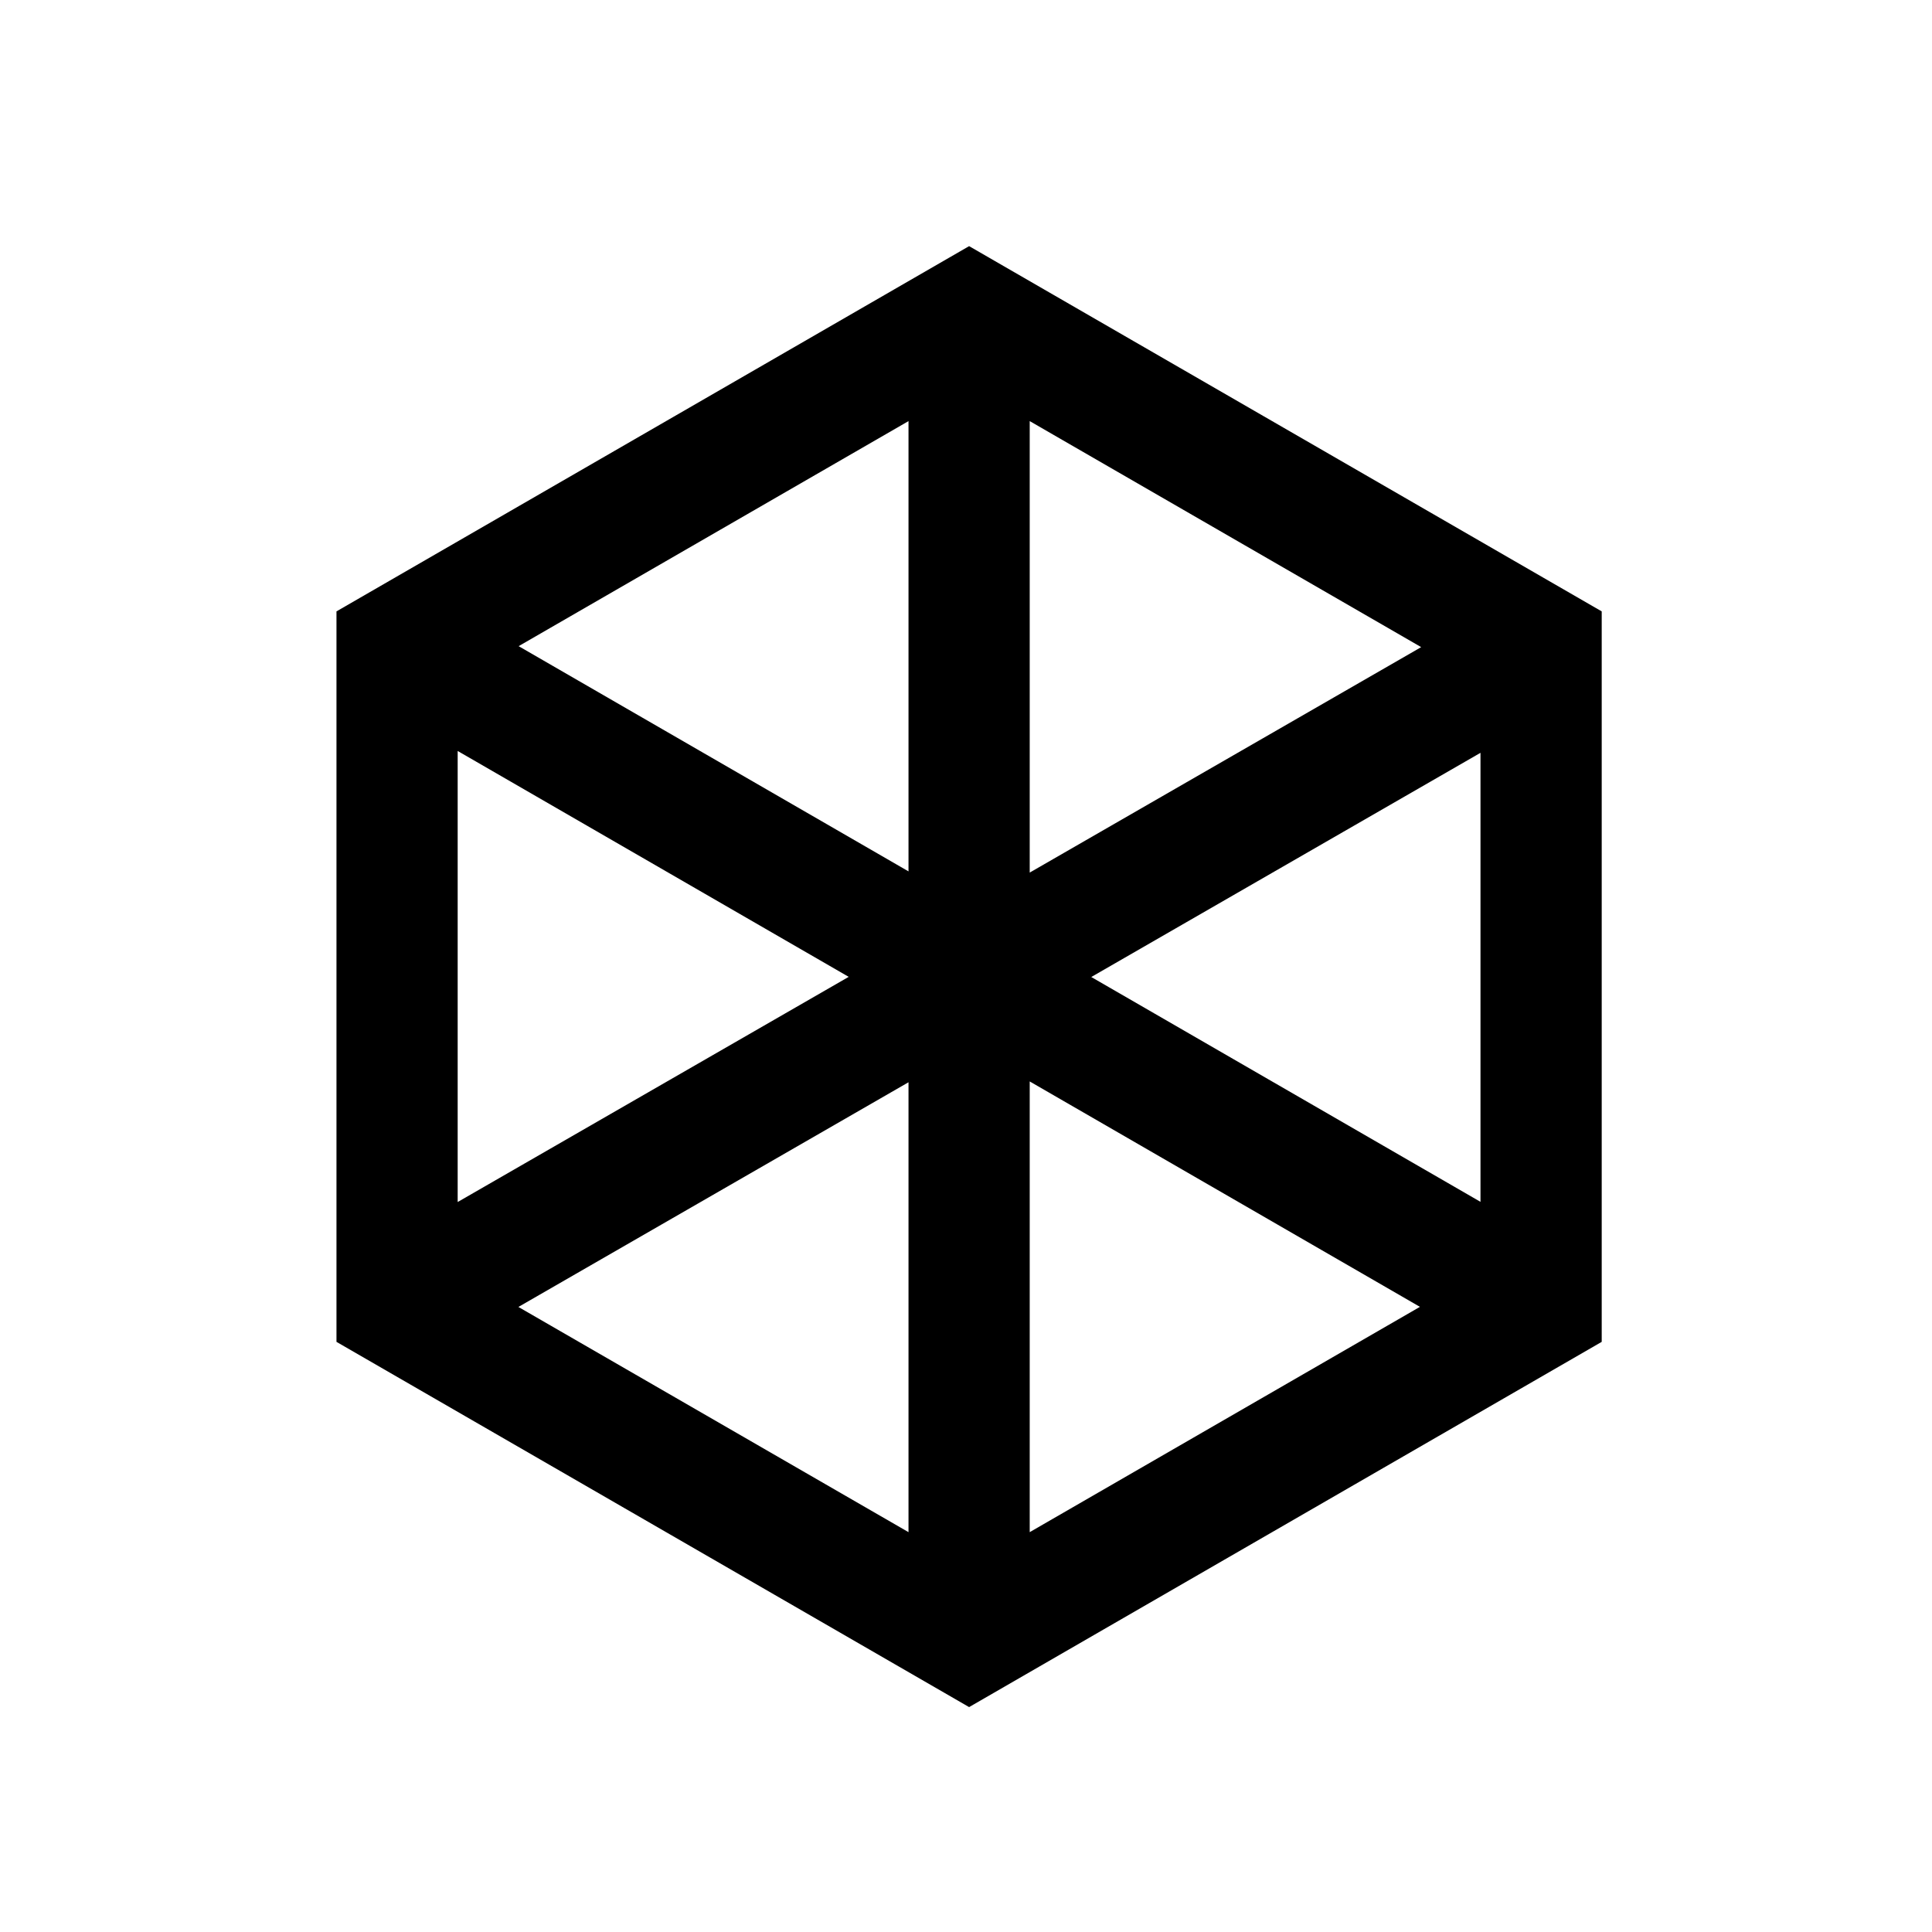
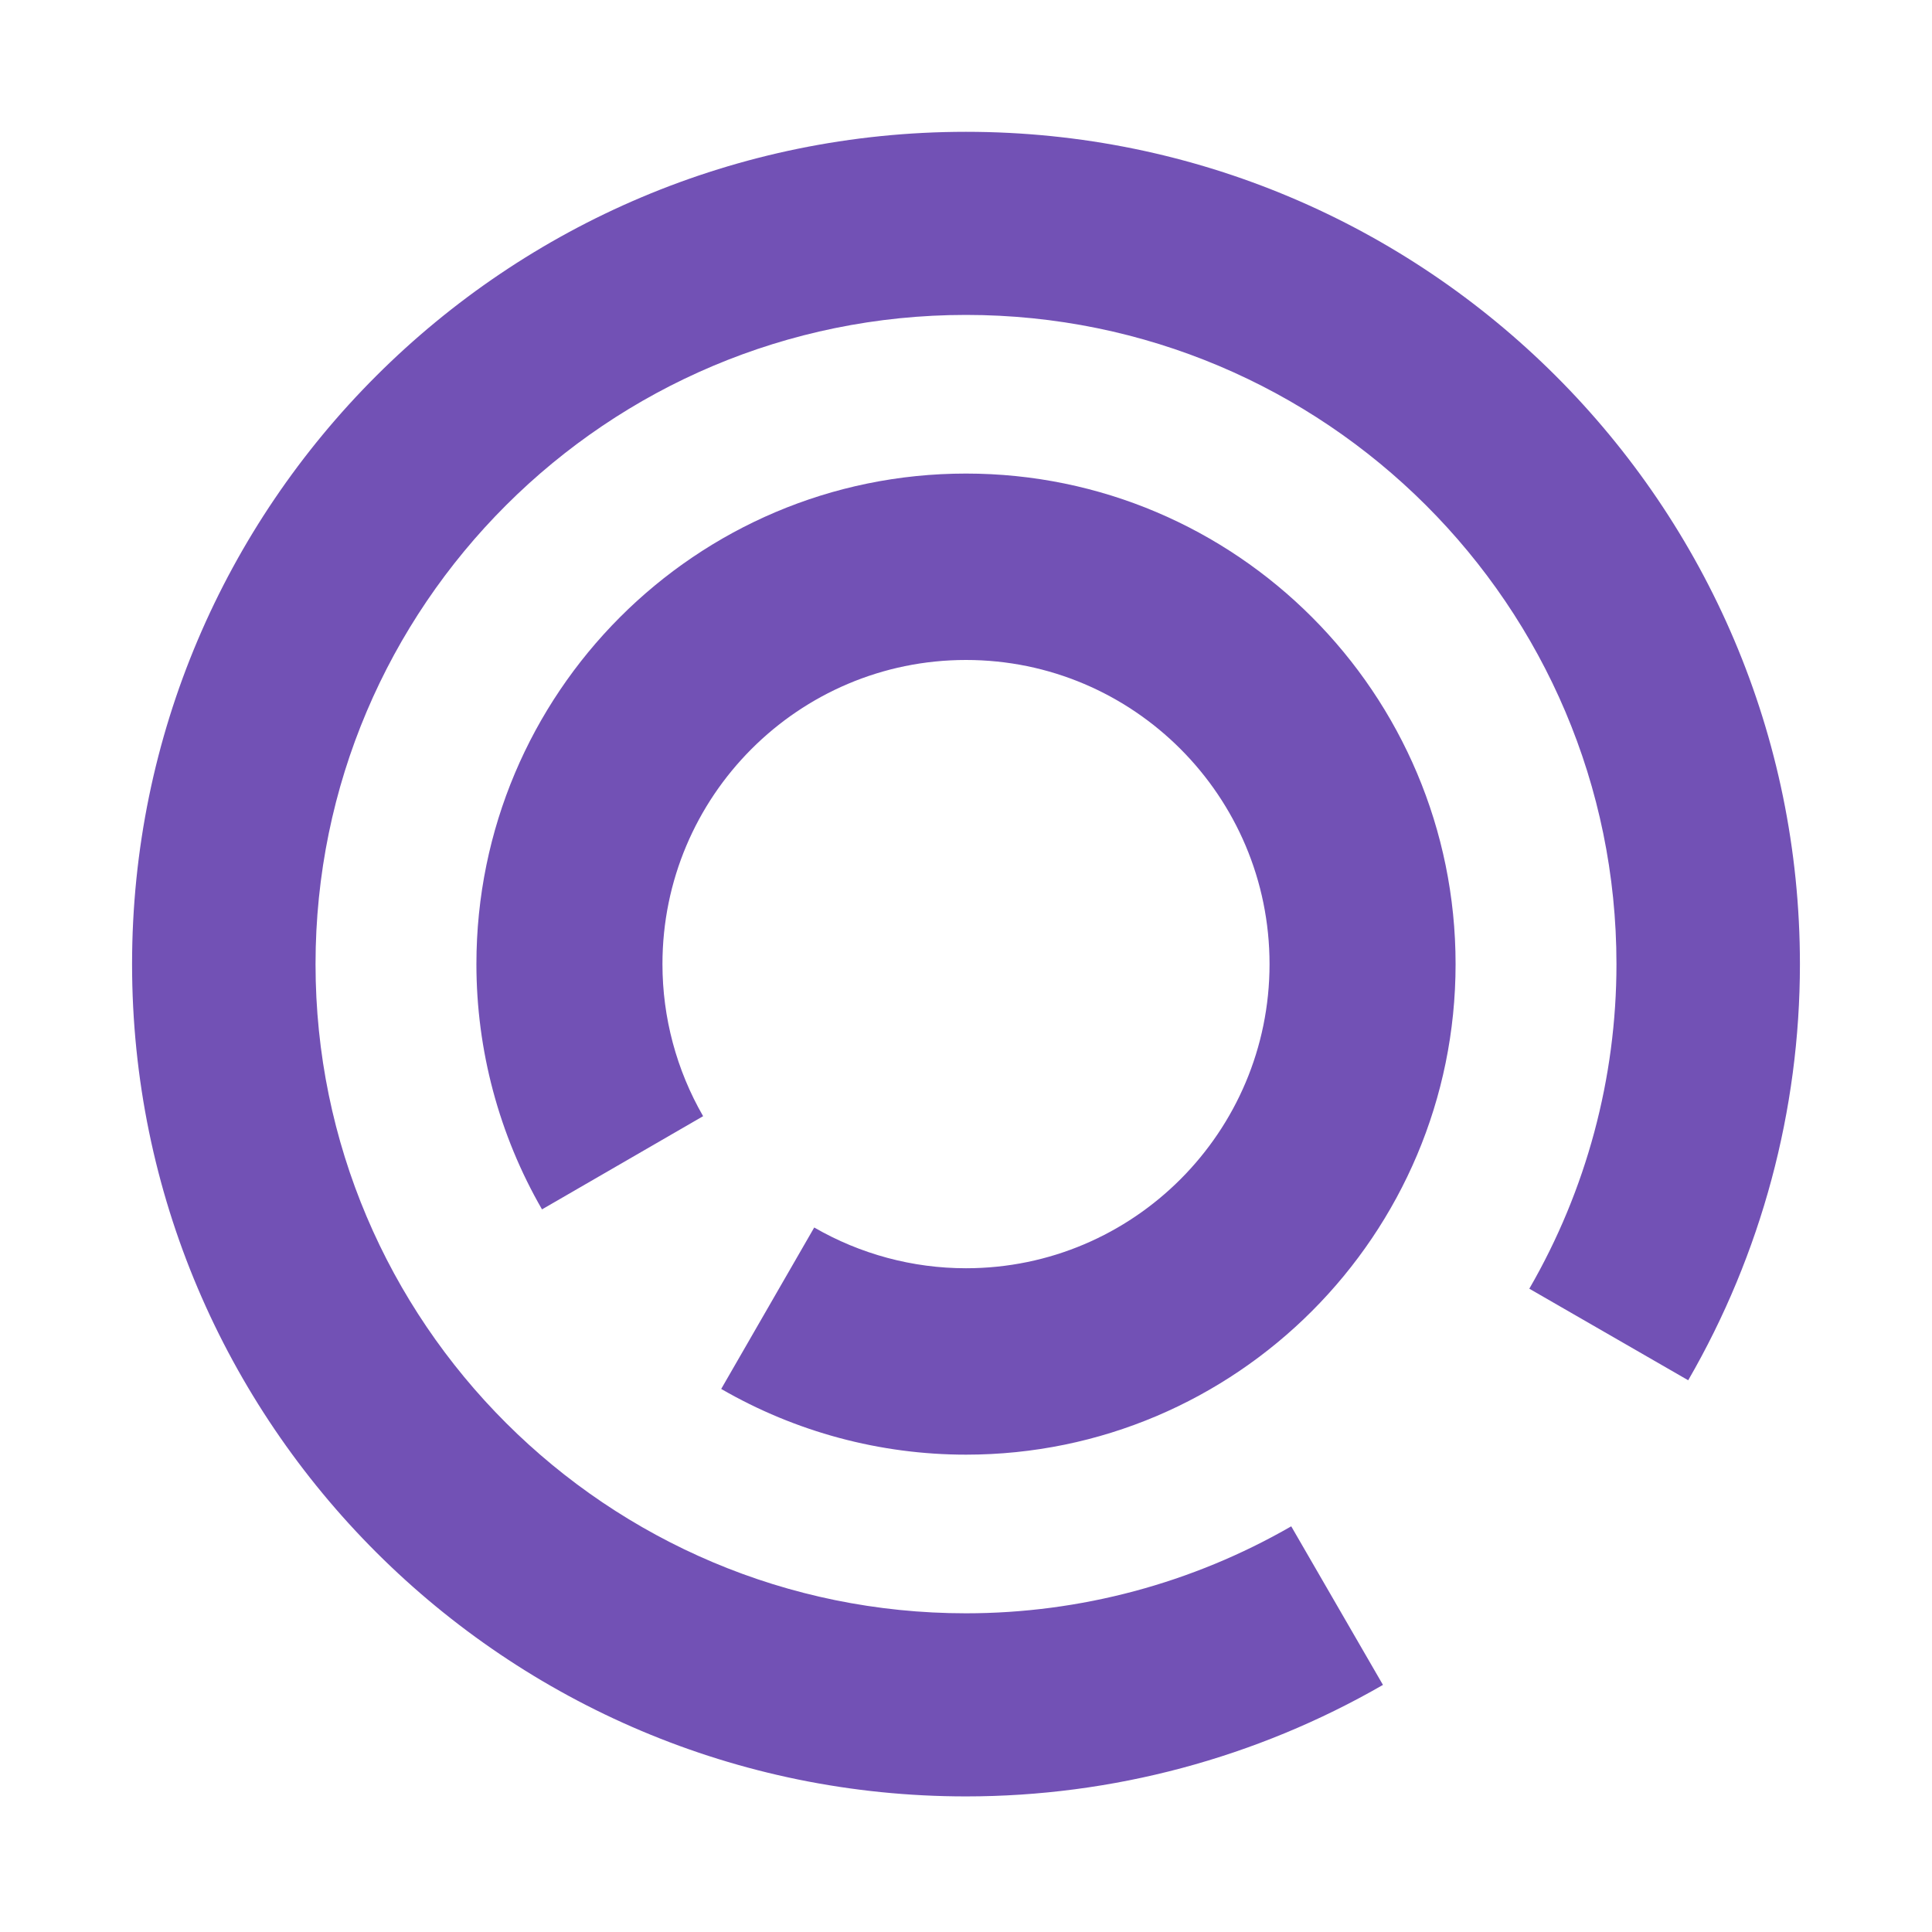
- <svg xmlns="http://www.w3.org/2000/svg" height="100px" width="100px" fill="#000000" version="1.1" x="0px" y="0px" viewBox="0 0 208 176" enable-background="new 0 0 208 176" xml:space="preserve">
-   <path d="M104.335,10.5L36.225,49.822v78.643l68.11,39.322l68.106-39.322V49.822  L104.335,10.5z M110.859,29.336l42.146,24.334L110.859,77.943V29.336z M97.81,77.813  L55.837,53.566l41.973-24.229V77.813z M91.371,89.169l-42.098,24.242V64.85  L91.371,89.169z M97.81,100.517v48.435l-41.998-24.245L97.81,100.517z   M110.859,100.428l42.012,24.268l-42.012,24.256V100.428z M117.487,89.185  l41.903-24.136v48.342L117.487,89.185z" />
+ <svg xmlns="http://www.w3.org/2000/svg" width="100%" height="100%" viewBox="0 0 100 100" version="1.1" xml:space="preserve" style="fill-rule:evenodd;clip-rule:evenodd;stroke-linejoin:round;stroke-miterlimit:2;">
+   <g id="purple" transform="matrix(0.195312,0,0,0.195312,0,0)">
+     <g transform="matrix(0.913223,0,0,1.00716,21.3017,9.7526)">
+       <path d="M466.578,353.5C487.818,320.208 499,282.443 499,244C499,123.131 390.563,25 257,25C123.437,25 15,123.131 15,244C15,364.869 123.437,463 257,463C299.48,463 341.211,452.881 378,433.66L351.38,391.934C322.685,406.927 290.134,414.82 257,414.82C152.821,414.82 68.24,338.278 68.24,244C68.24,149.722 152.821,73.18 257,73.18C361.179,73.18 445.76,149.722 445.76,244C445.76,273.985 437.038,303.442 420.471,329.41L466.578,353.5Z" style="fill:rgb(114,81,181);" />
+     </g>
+     <g transform="matrix(7.63278e-17,0.53719,-0.592448,1.31839e-16,400.557,117.442)">
+       <path d="M466.578,353.5C487.818,320.208 499,282.443 499,244C499,123.131 390.563,25 257,25C123.437,25 15,123.131 15,244C15,364.869 123.437,463 257,463C299.48,463 341.211,452.881 378,433.66L332.02,361.589C309.211,373.506 283.338,379.78 257,379.78C174.191,379.78 106.96,318.939 106.96,244C106.96,169.061 174.191,108.22 257,108.22C339.809,108.22 407.04,169.061 407.04,244C407.04,267.834 400.107,291.249 386.938,311.89L466.578,353.5Z" style="fill:rgb(114,81,181);" />
+     </g>
+   </g>
</svg>
